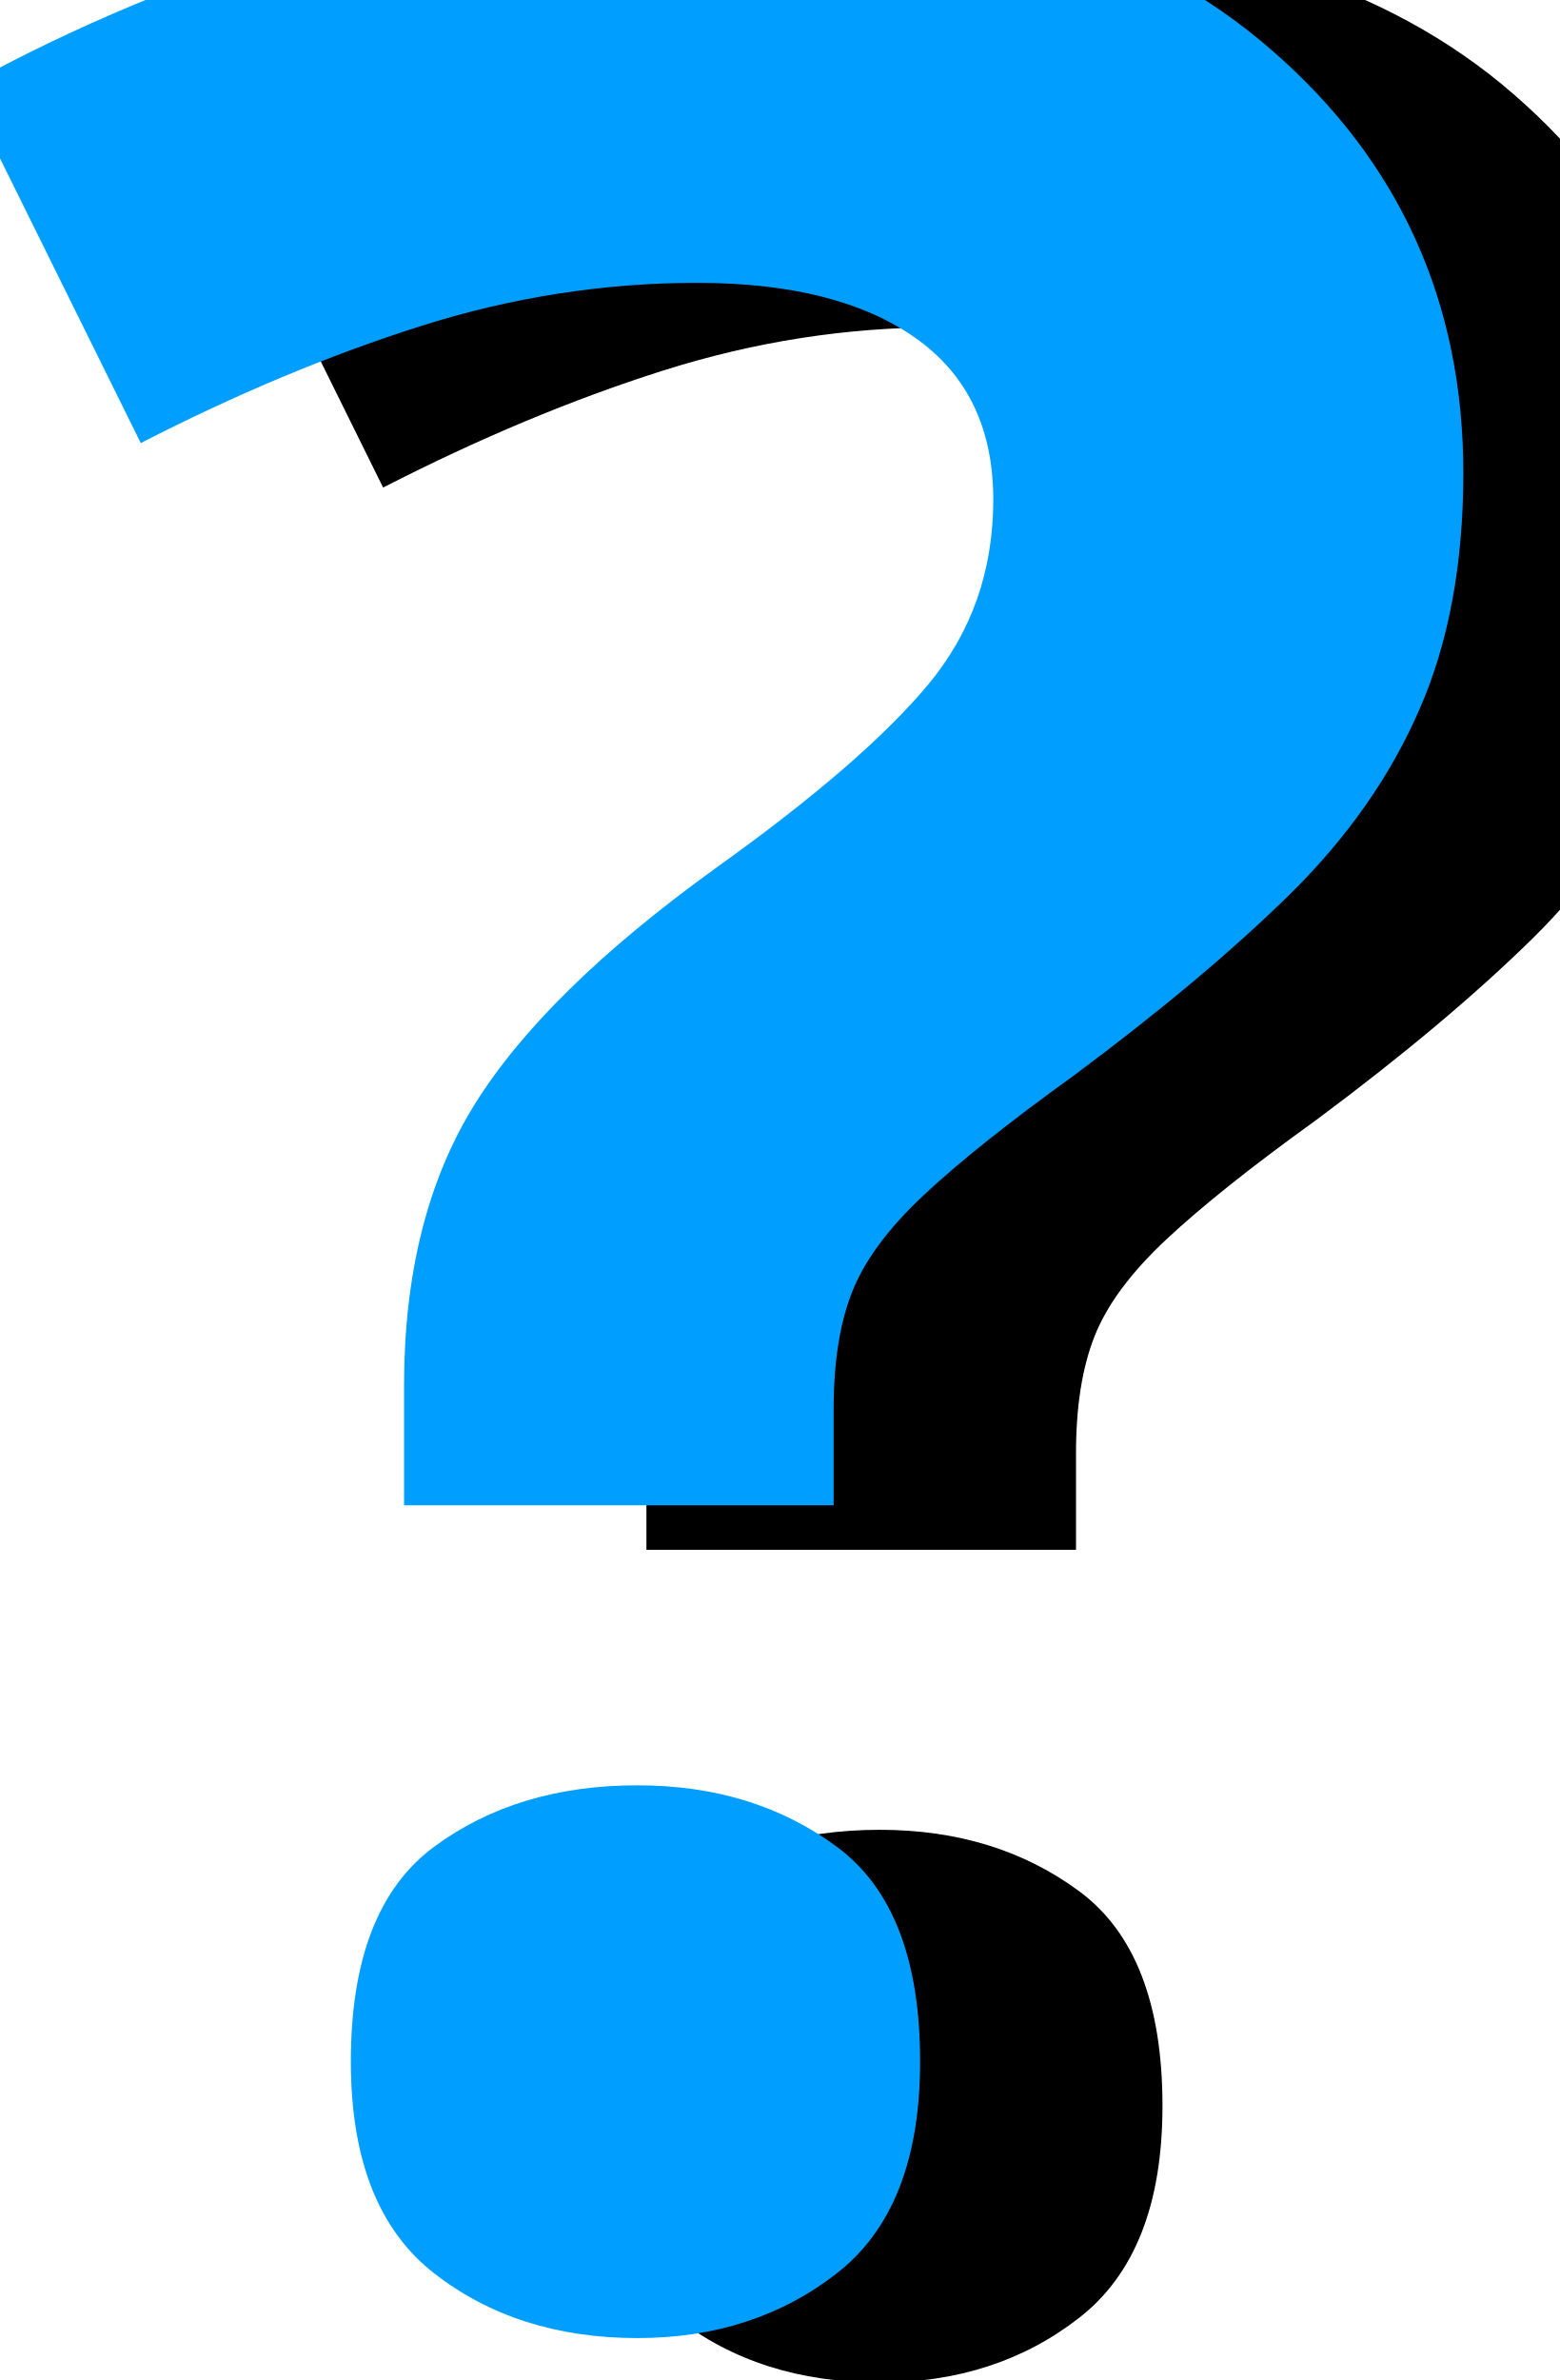
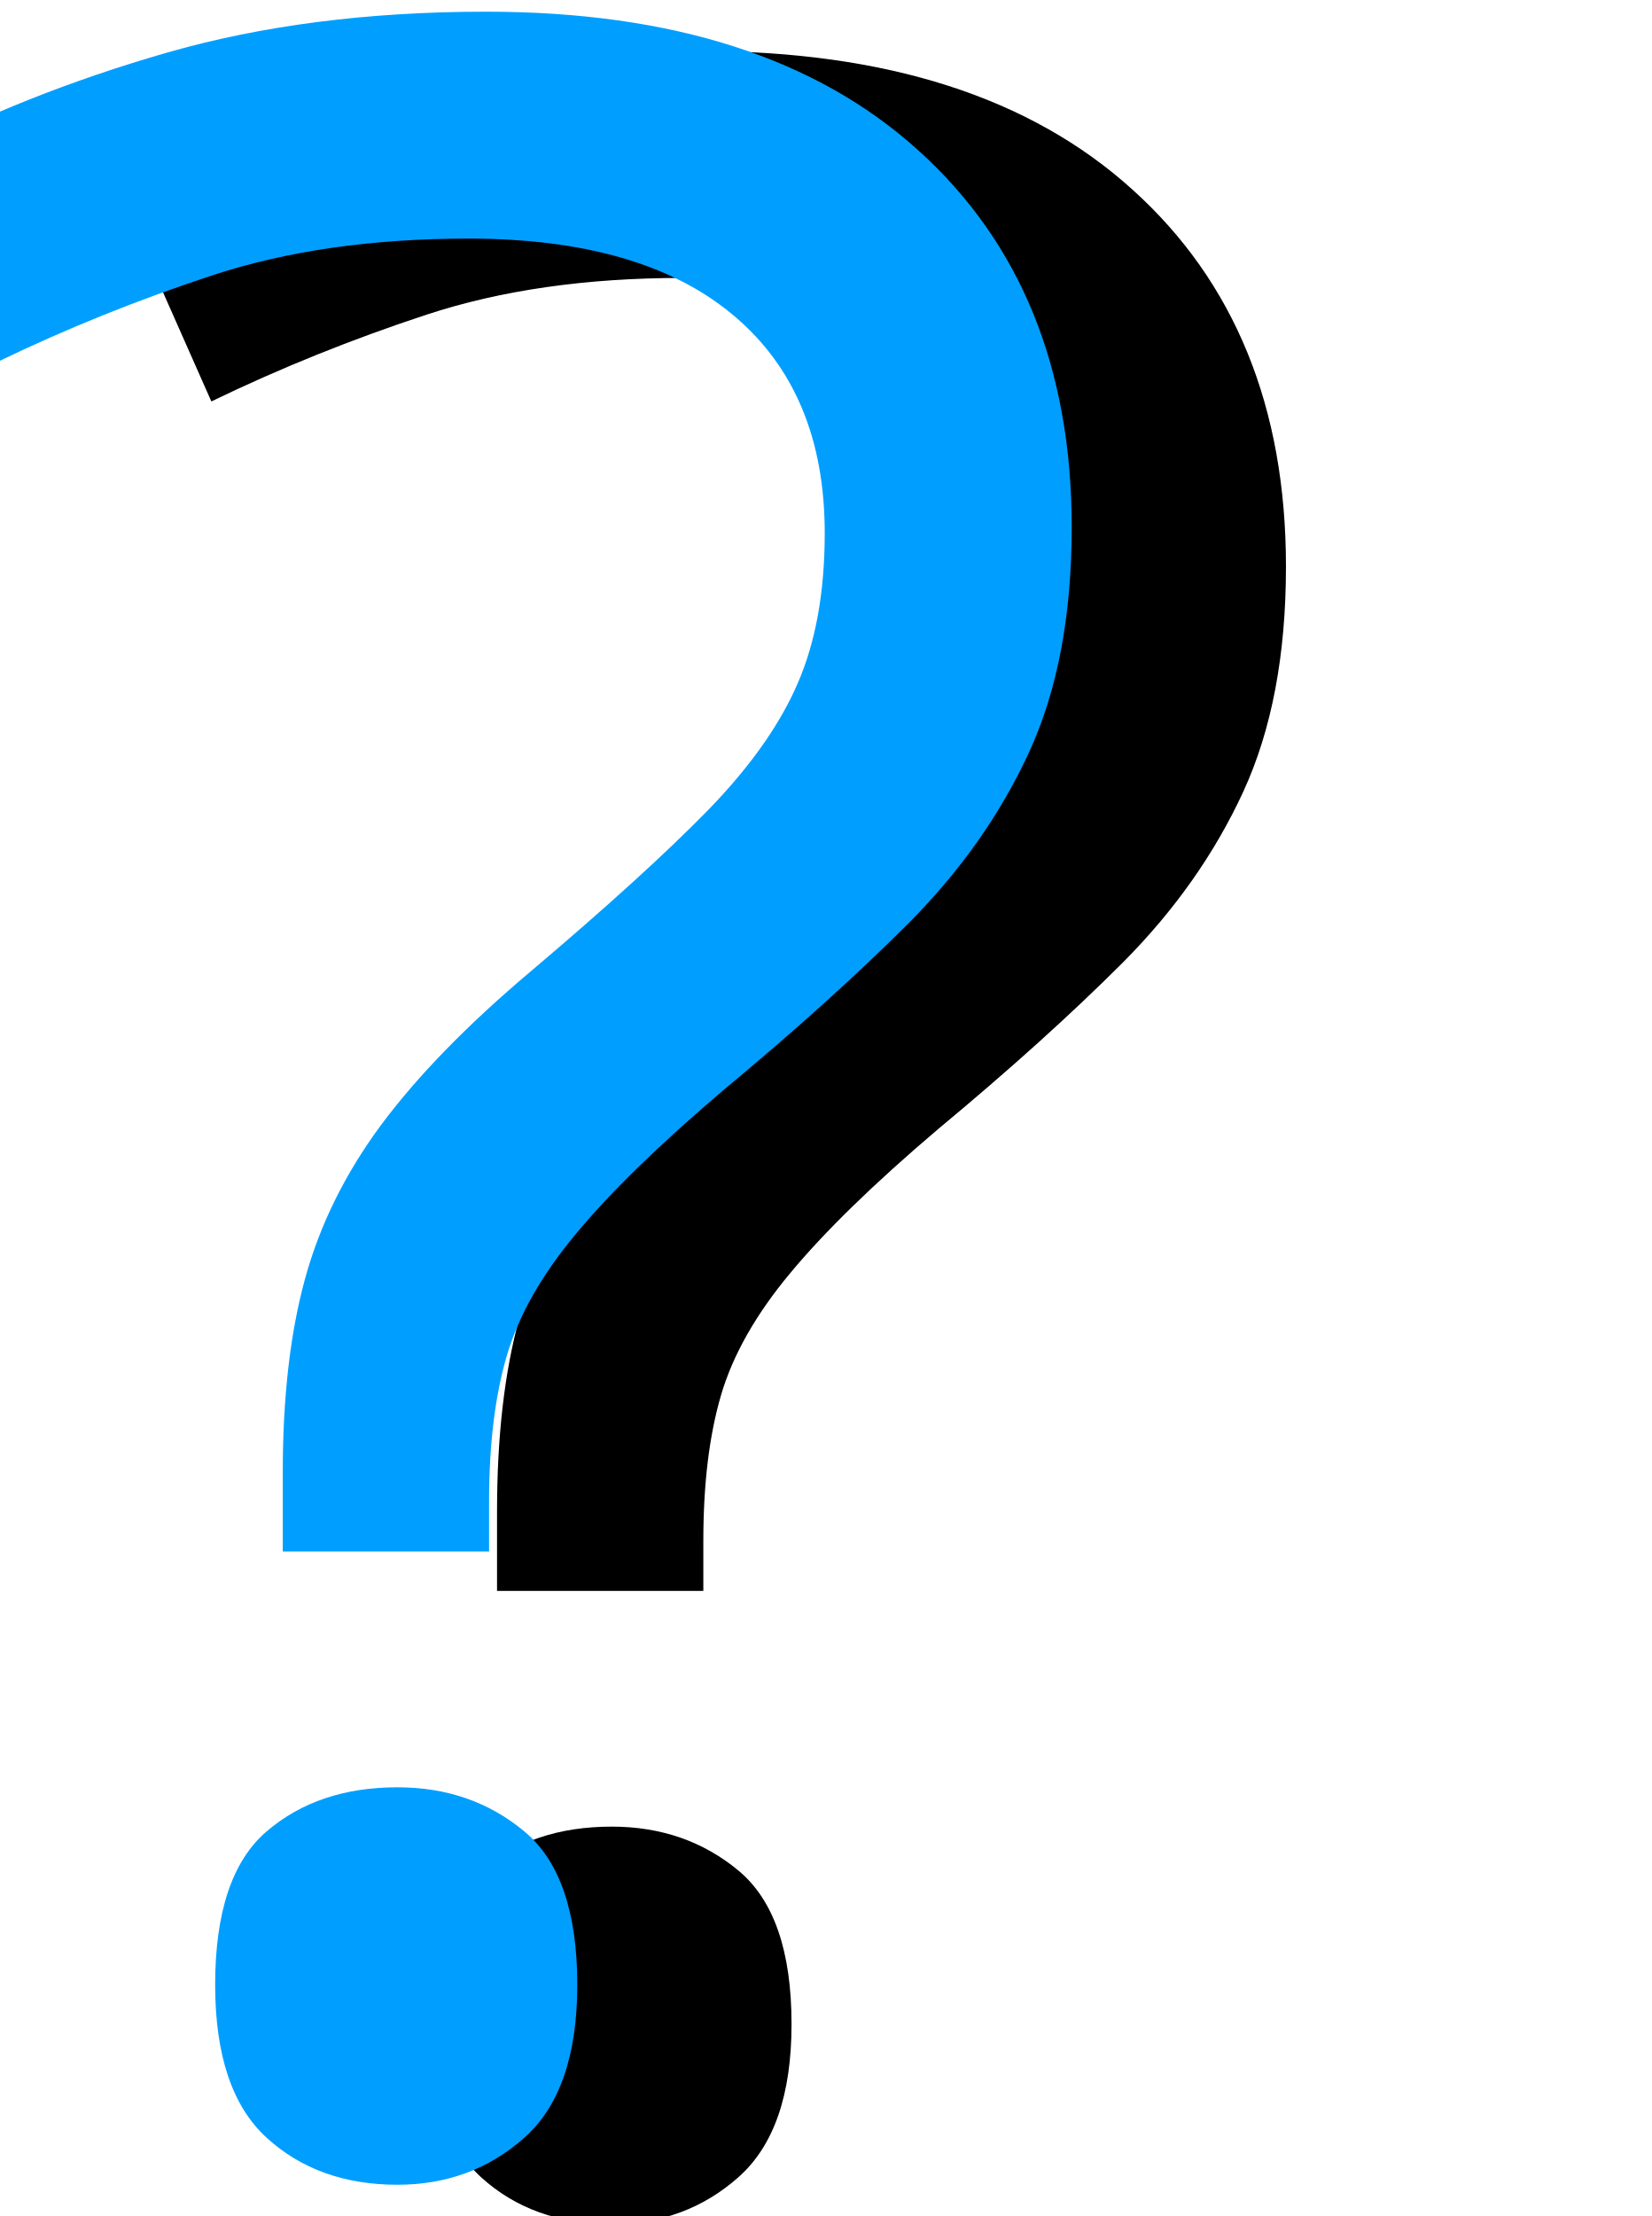
- <svg xmlns="http://www.w3.org/2000/svg" width="43.961mm" height="67.075mm" viewBox="0 0 43.961 67.075" version="1.1" id="svg8">
+ <svg xmlns="http://www.w3.org/2000/svg" width="52.67mm" height="70.65mm" viewBox="0 0 52.67 70.65" version="1.1" id="svg8">
  <defs id="defs2" />
-   <g id="layer1" transform="translate(-57.3406,-103.1928)">
-     <text xml:space="preserve" style="font-style:normal;font-variant:normal;font-weight:bold;font-stretch:normal;font-size:93.874px;line-height:1.25;font-family:'Berlin Sans FB Demi';-inkscape-font-specification:'Berlin Sans FB Demi, Bold';font-variant-ligatures:normal;font-variant-caps:normal;font-variant-numeric:normal;font-feature-settings:normal;text-align:start;letter-spacing:0px;word-spacing:0px;writing-mode:lr-tb;text-anchor:start;fill:#000000;fill-opacity:1;stroke:none;stroke-width:1.408" x="62.89" y="169.122" id="text828">
-       <tspan id="tspan826" x="62.89" y="169.122" style="font-style:normal;font-variant:normal;font-weight:bold;font-stretch:normal;font-size:93.874px;font-family:'Berlin Sans FB Demi';-inkscape-font-specification:'Berlin Sans FB Demi, Bold';font-variant-ligatures:normal;font-variant-caps:normal;font-variant-numeric:normal;font-feature-settings:normal;text-align:start;writing-mode:lr-tb;text-anchor:start;stroke-width:1.408">?</tspan>
+   <g id="layer1" transform="translate(-60.1825,-99.52575)">
+     <text xml:space="preserve" style="font-style:normal;font-variant:normal;font-weight:normal;font-stretch:normal;font-size:93.874px;line-height:1.25;font-family:'Arial Rounded MT Bold';-inkscape-font-specification:'Arial Rounded MT Bold, Normal';font-variant-ligatures:normal;font-variant-caps:normal;font-variant-numeric:normal;font-feature-settings:normal;text-align:start;letter-spacing:0px;word-spacing:0px;writing-mode:lr-tb;text-anchor:start;fill:#000000;fill-opacity:1;stroke:none;stroke-width:1.408" x="62.89" y="169.122" id="text828">
+       <tspan id="tspan826" x="62.89" y="169.122" style="font-style:normal;font-variant:normal;font-weight:normal;font-stretch:normal;font-size:93.874px;font-family:'Arial Rounded MT Bold';-inkscape-font-specification:'Arial Rounded MT Bold, Normal';font-variant-ligatures:normal;font-variant-caps:normal;font-variant-numeric:normal;font-feature-settings:normal;text-align:start;writing-mode:lr-tb;text-anchor:start;stroke-width:1.408">?</tspan>
    </text>
-     <text xml:space="preserve" style="font-style:normal;font-variant:normal;font-weight:bold;font-stretch:normal;font-size:93.874px;line-height:1.25;font-family:'Berlin Sans FB Demi';-inkscape-font-specification:'Berlin Sans FB Demi, Bold';font-variant-ligatures:normal;font-variant-caps:normal;font-variant-numeric:normal;font-feature-settings:normal;text-align:start;letter-spacing:0px;word-spacing:0px;writing-mode:lr-tb;text-anchor:start;fill:#009fff;fill-opacity:1;stroke:none;stroke-width:1.408" x="56.057" y="167.869" id="text828-9">
-       <tspan id="tspan826-1" x="56.057" y="167.869" style="font-style:normal;font-variant:normal;font-weight:bold;font-stretch:normal;font-size:93.874px;font-family:'Berlin Sans FB Demi';-inkscape-font-specification:'Berlin Sans FB Demi, Bold';font-variant-ligatures:normal;font-variant-caps:normal;font-variant-numeric:normal;font-feature-settings:normal;text-align:start;writing-mode:lr-tb;text-anchor:start;fill:#009fff;fill-opacity:1;stroke-width:1.408">?</tspan>
+     <text xml:space="preserve" style="font-style:normal;font-variant:normal;font-weight:normal;font-stretch:normal;font-size:93.874px;line-height:1.25;font-family:'Arial Rounded MT Bold';-inkscape-font-specification:'Arial Rounded MT Bold, Normal';font-variant-ligatures:normal;font-variant-caps:normal;font-variant-numeric:normal;font-feature-settings:normal;text-align:start;letter-spacing:0px;word-spacing:0px;writing-mode:lr-tb;text-anchor:start;fill:#009fff;fill-opacity:1;stroke:none;stroke-width:1.408" x="56.057" y="167.869" id="text828-9">
+       <tspan id="tspan826-1" x="56.057" y="167.869" style="font-style:normal;font-variant:normal;font-weight:normal;font-stretch:normal;font-size:93.874px;font-family:'Arial Rounded MT Bold';-inkscape-font-specification:'Arial Rounded MT Bold, Normal';font-variant-ligatures:normal;font-variant-caps:normal;font-variant-numeric:normal;font-feature-settings:normal;text-align:start;writing-mode:lr-tb;text-anchor:start;fill:#009fff;fill-opacity:1;stroke-width:1.408">?</tspan>
    </text>
  </g>
</svg>
